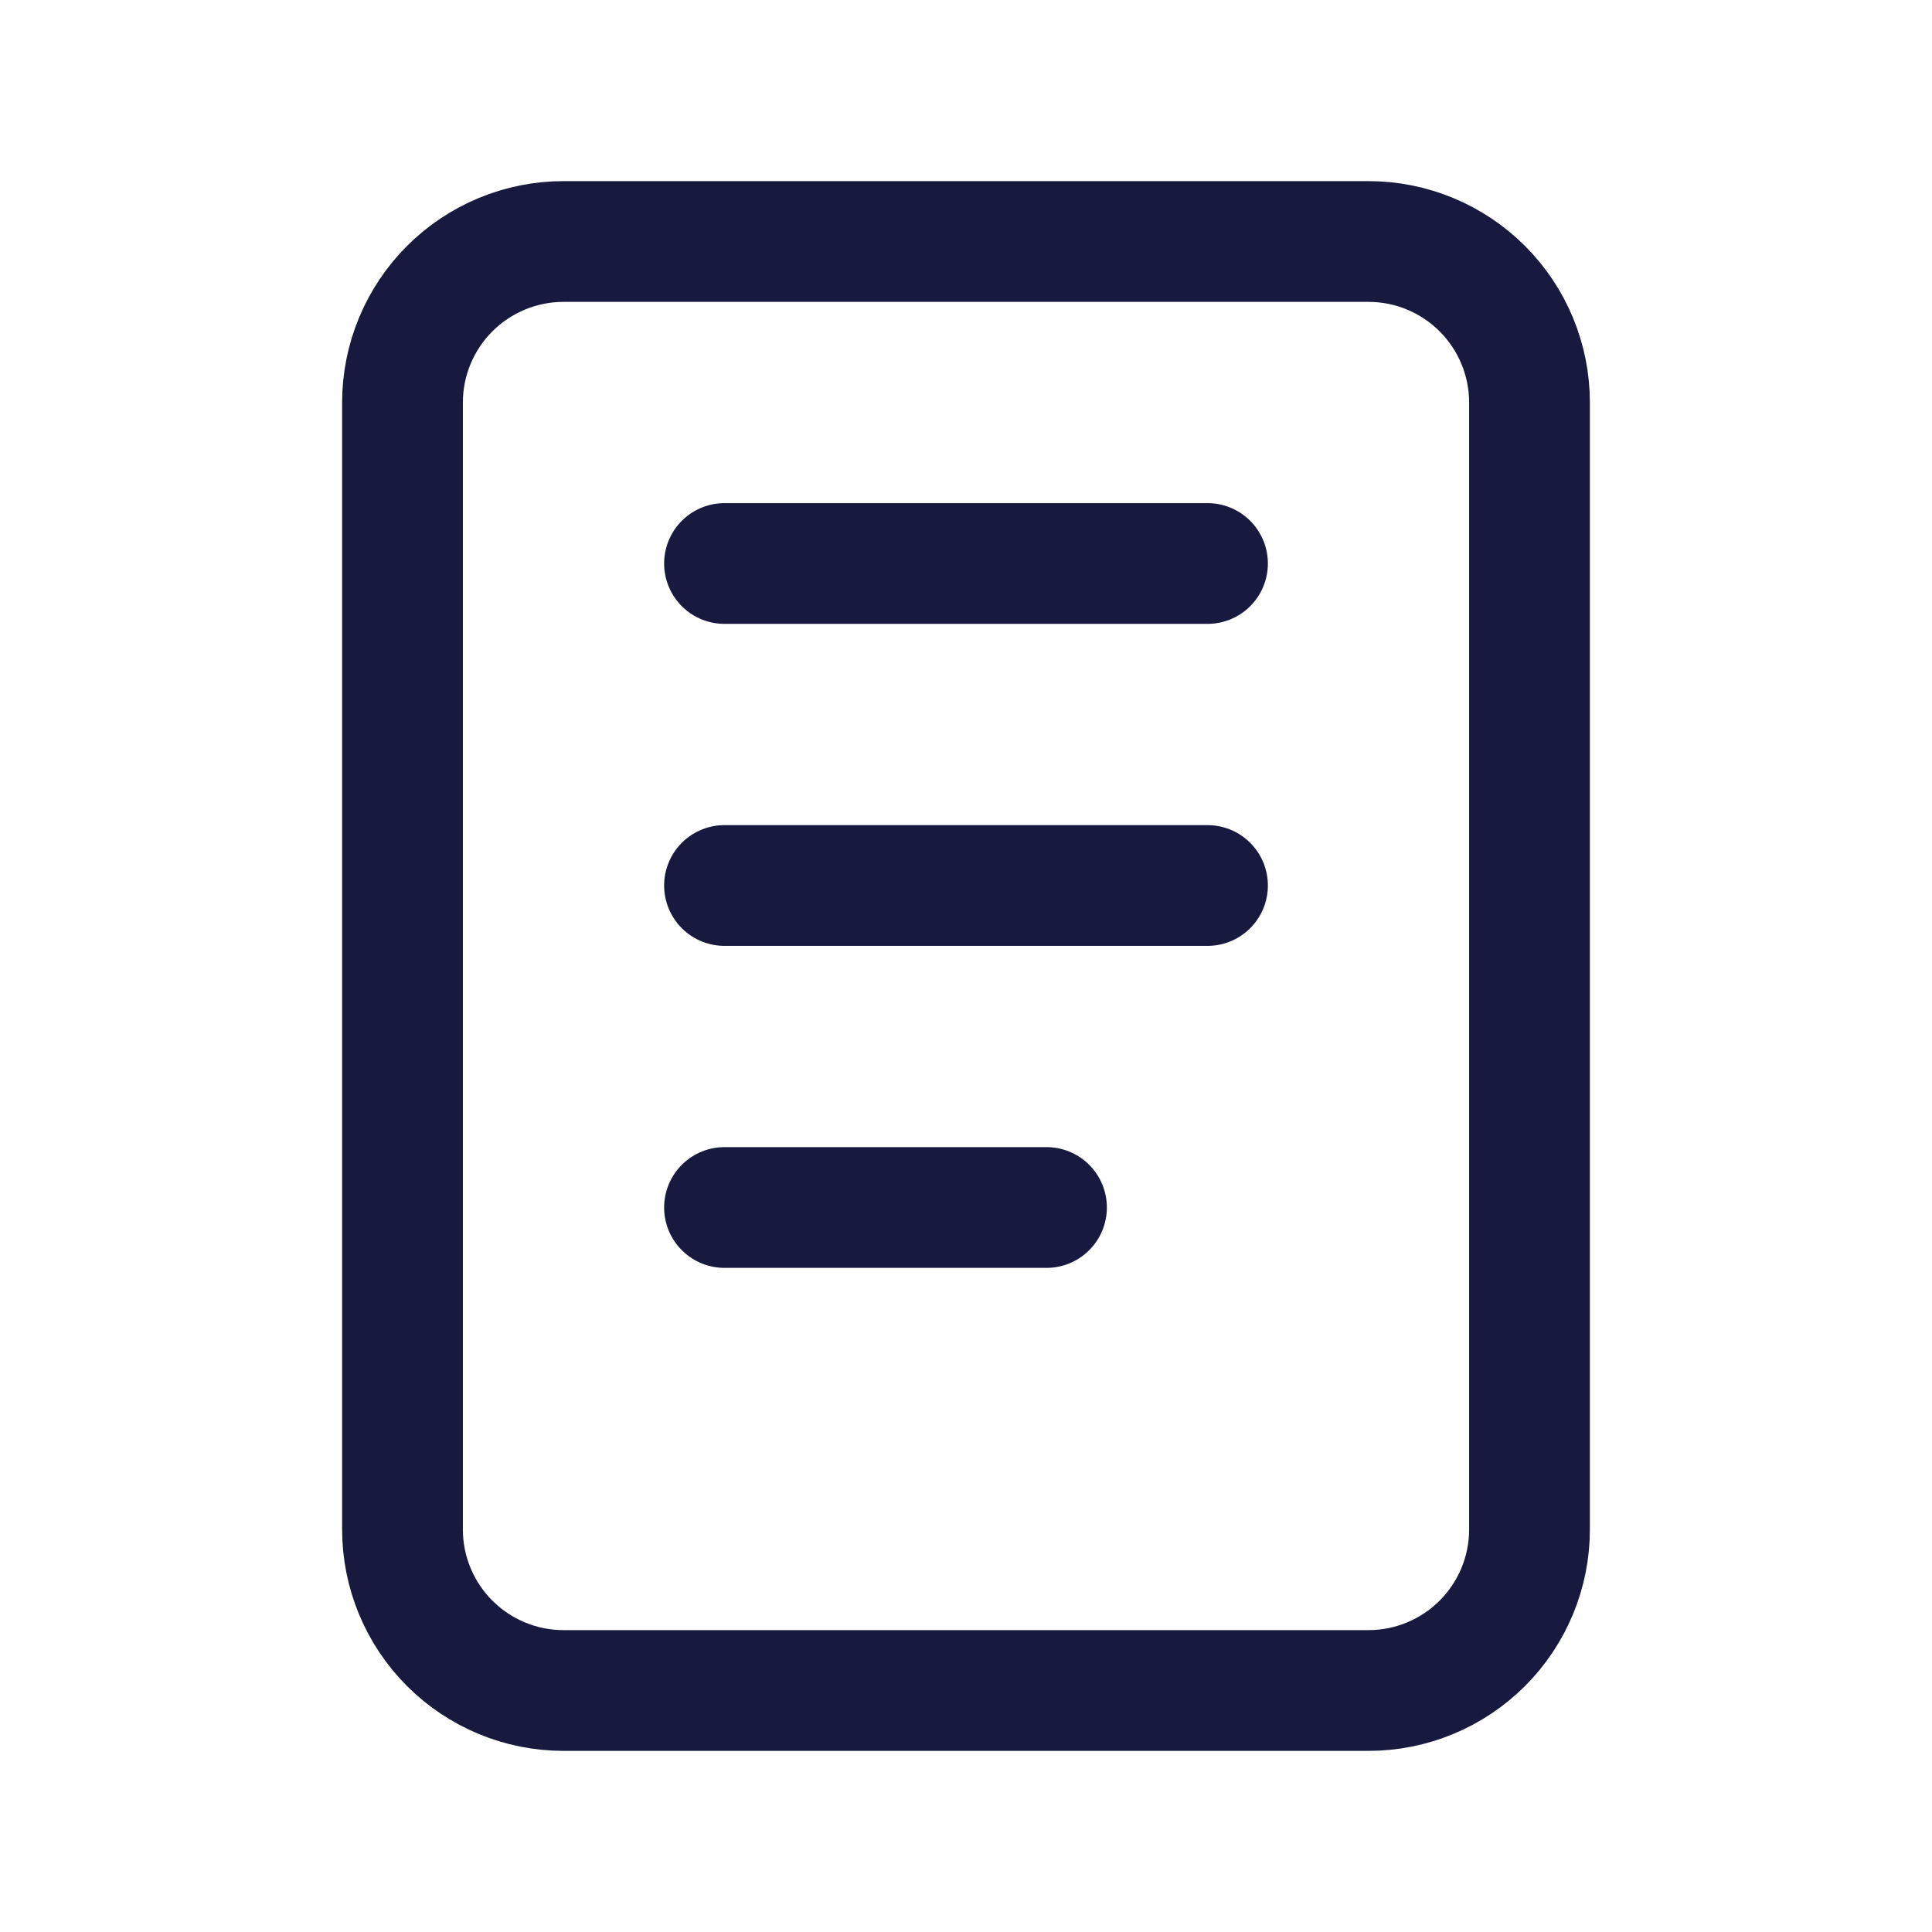
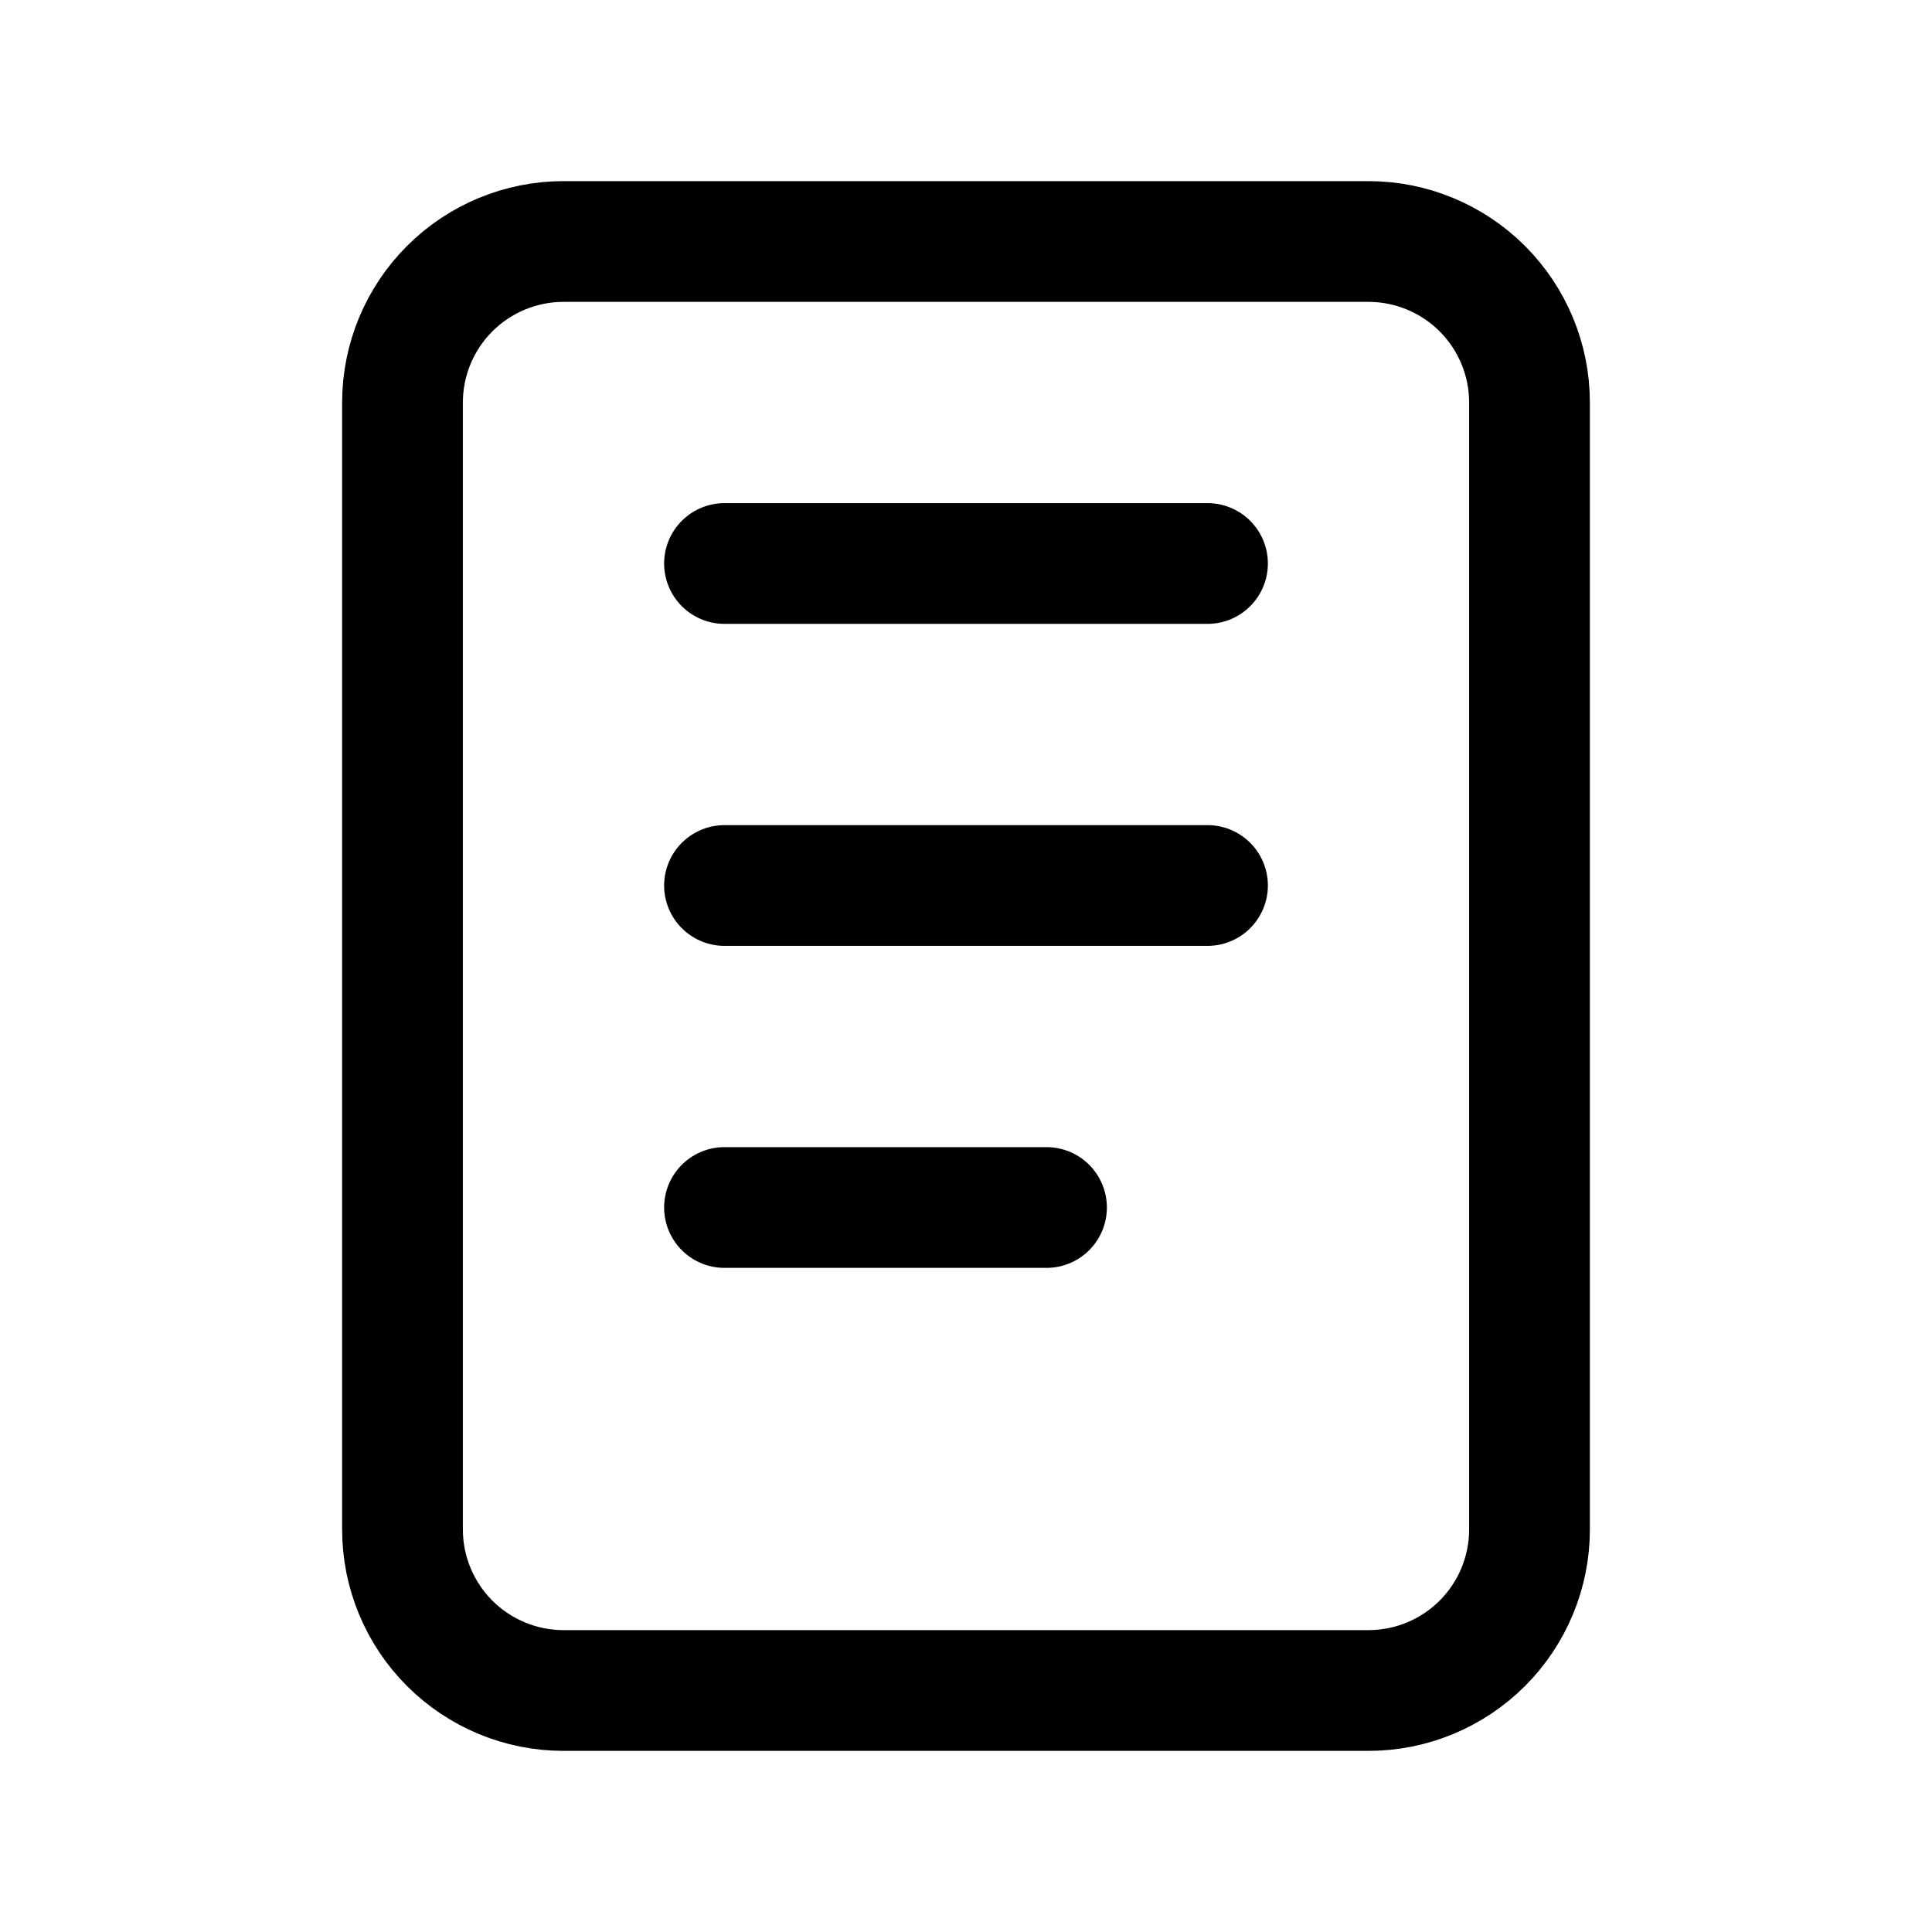
<svg xmlns="http://www.w3.org/2000/svg" width="24" height="24" viewBox="0 0 24 24" fill="none">
-   <path d="M9 7H15M9 11H15M9 15H13M5 5C5 4.47 5.211 3.961 5.586 3.586C5.961 3.211 6.47 3 7 3H17C17.53 3 18.039 3.211 18.414 3.586C18.789 3.961 19 4.47 19 5V19C19 19.53 18.789 20.039 18.414 20.414C18.039 20.789 17.53 21 17 21H7C6.47 21 5.961 20.789 5.586 20.414C5.211 20.039 5 19.53 5 19V5Z" stroke="#17193E" stroke-width="1.5" stroke-linecap="round" stroke-linejoin="round" />
+   <path d="M9 7H15M9 11H15M9 15H13M5 5C5 4.47 5.211 3.961 5.586 3.586C5.961 3.211 6.47 3 7 3H17C17.53 3 18.039 3.211 18.414 3.586C18.789 3.961 19 4.47 19 5V19C19 19.53 18.789 20.039 18.414 20.414C18.039 20.789 17.53 21 17 21H7C6.47 21 5.961 20.789 5.586 20.414C5.211 20.039 5 19.53 5 19V5Z" stroke="currentColor" stroke-width="1.5" stroke-linecap="round" stroke-linejoin="round" />
</svg>
